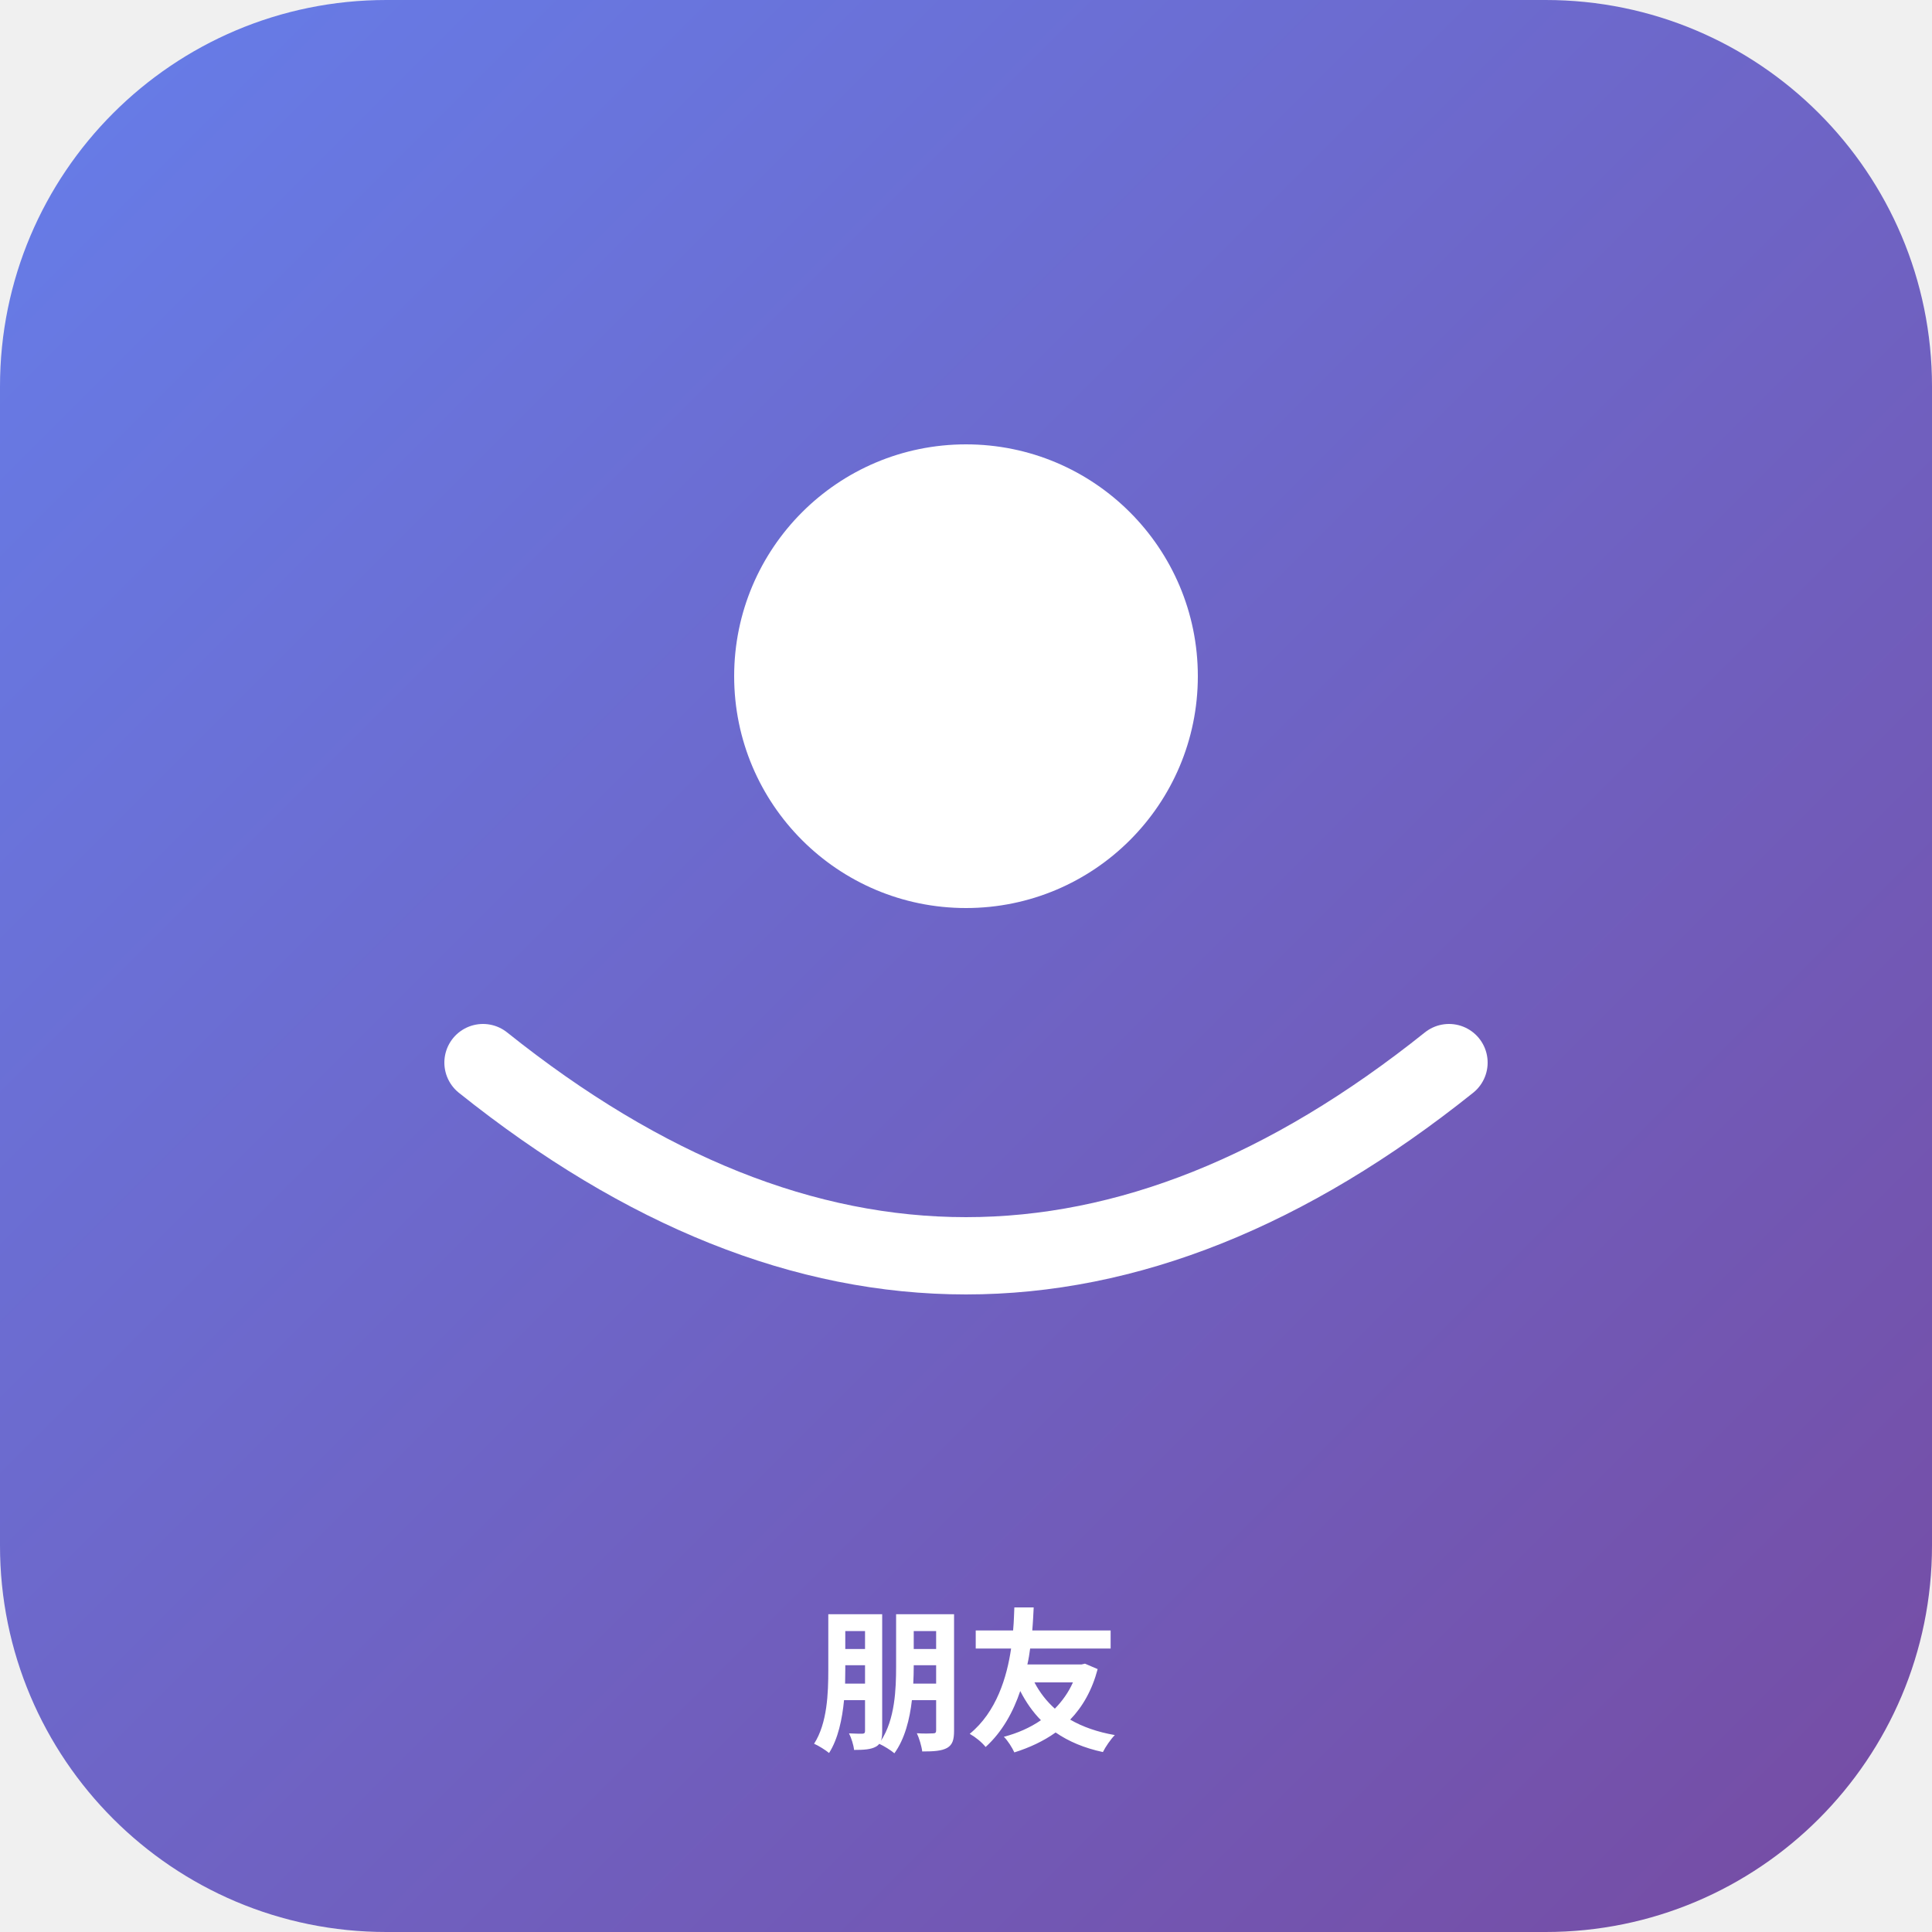
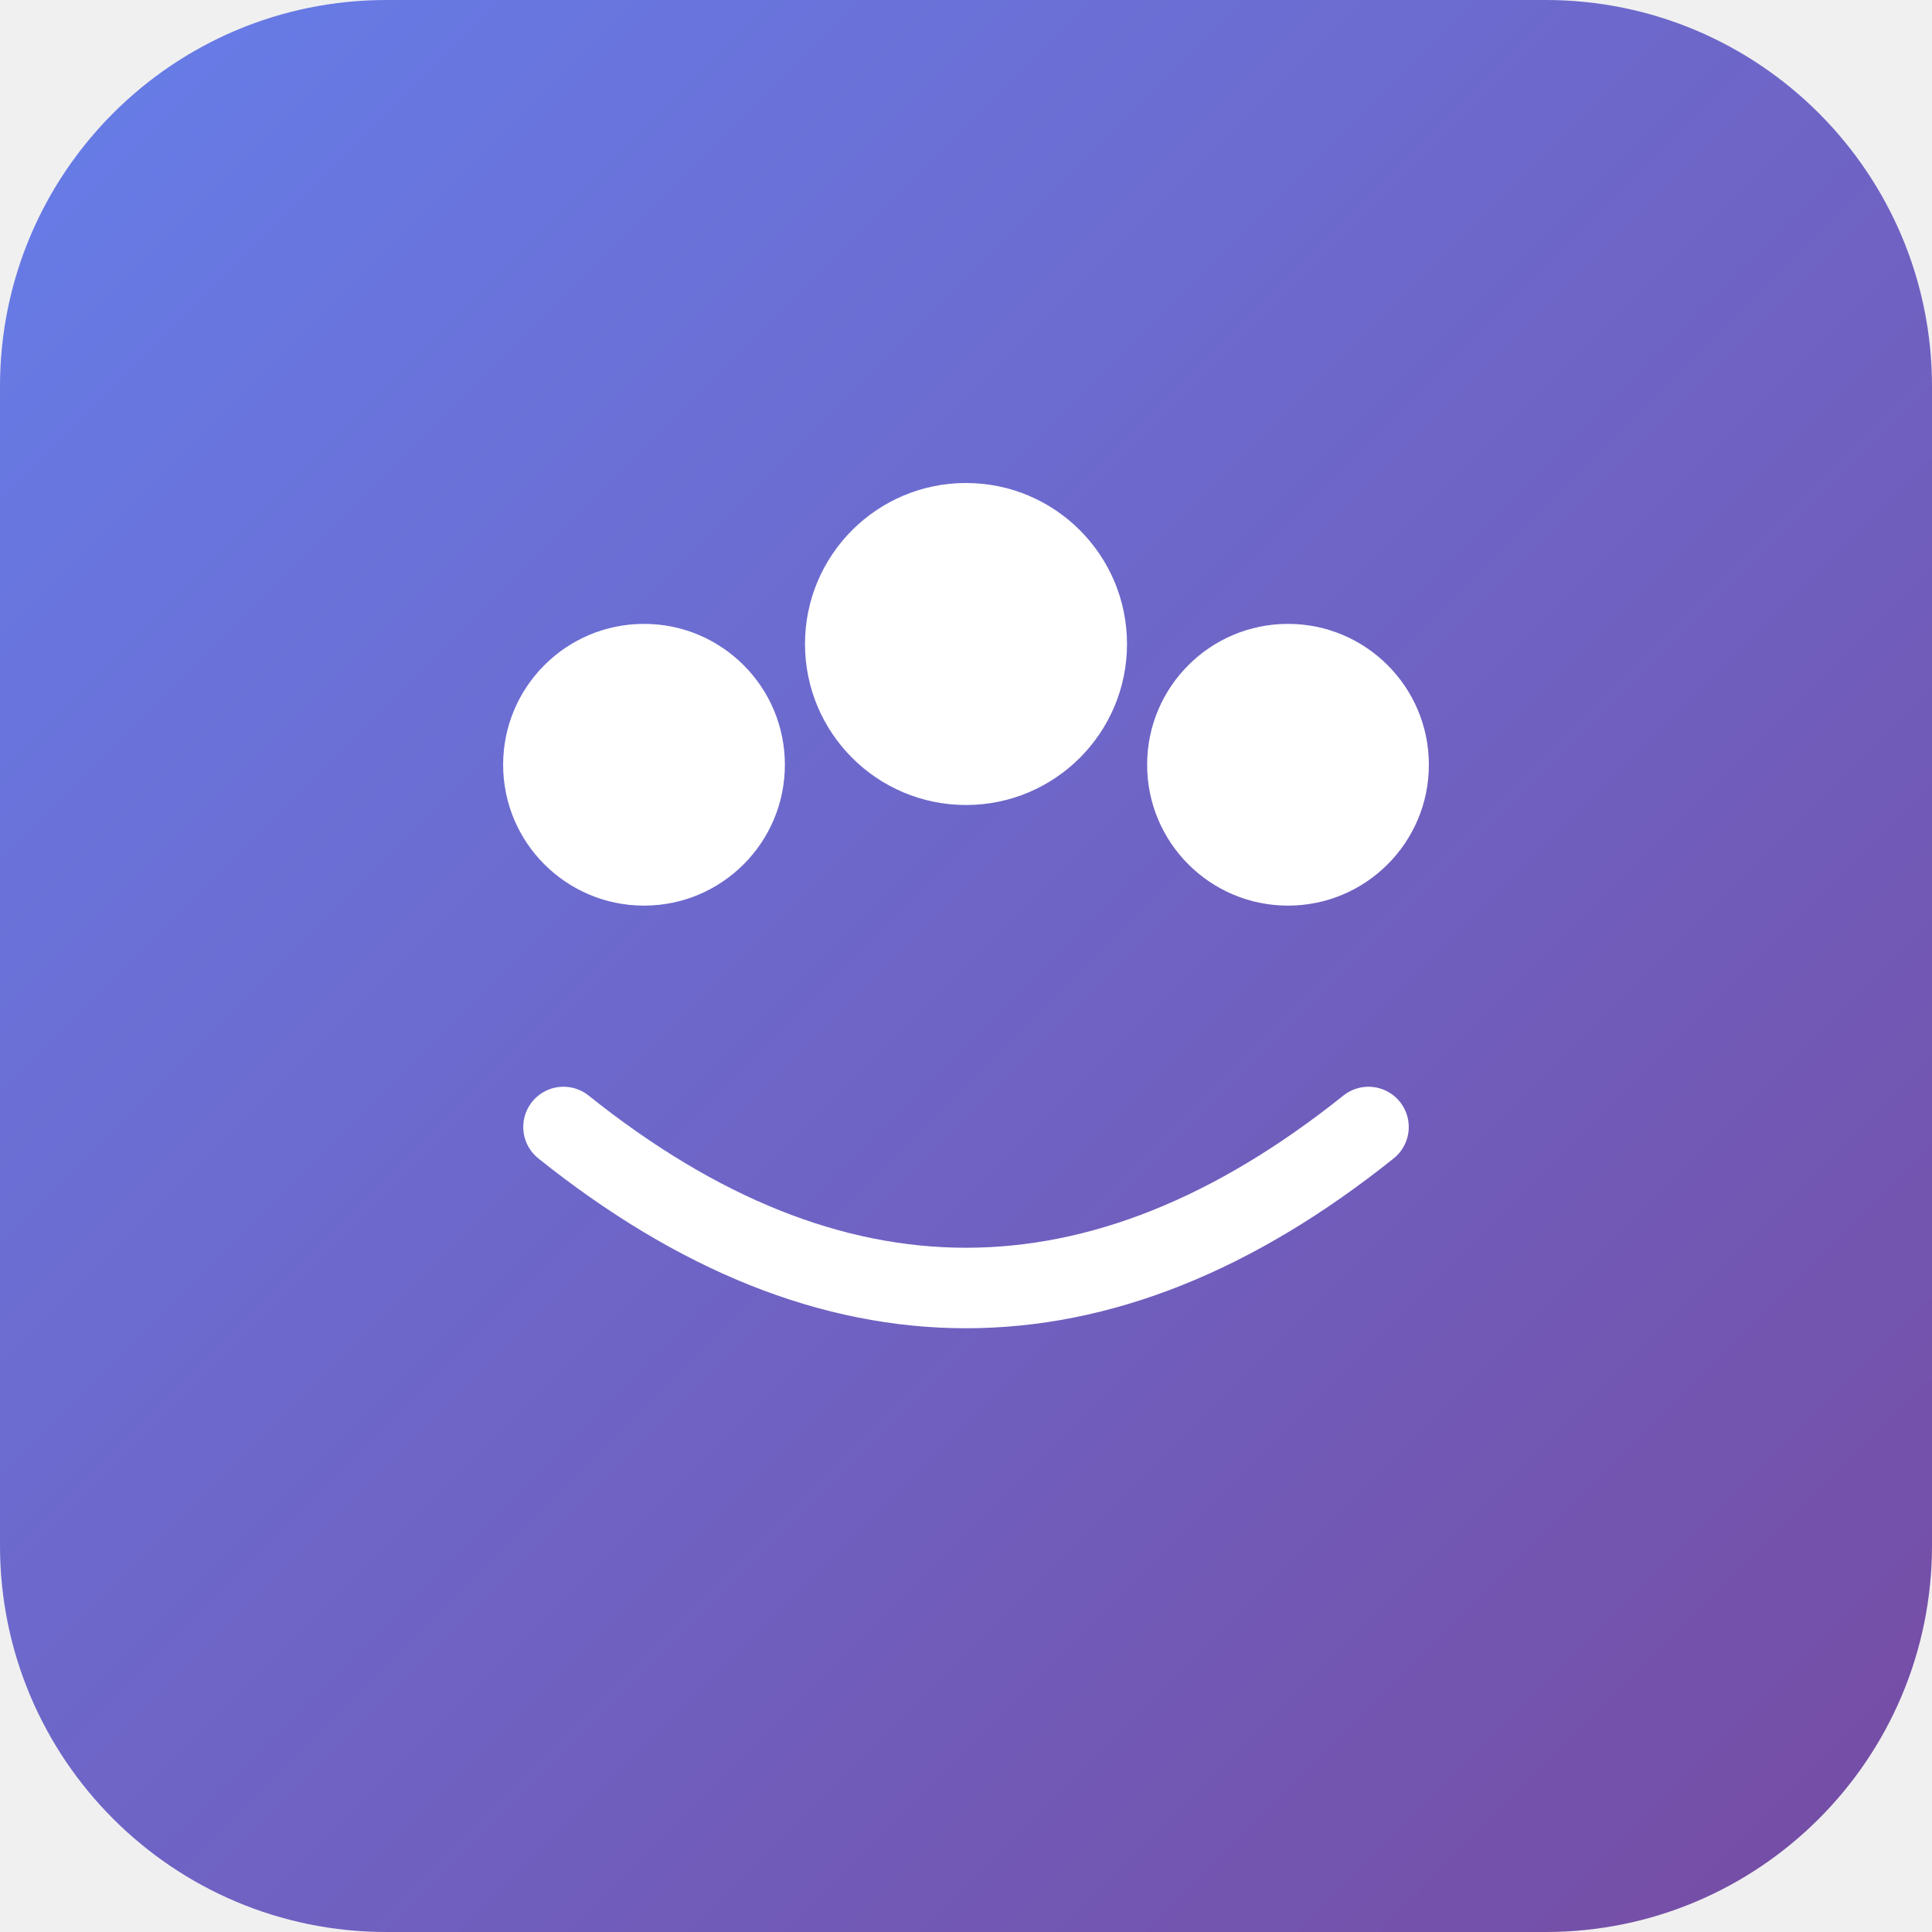
<svg xmlns="http://www.w3.org/2000/svg" width="512" height="512" viewBox="0 0 512 512">
  <defs>
    <linearGradient id="grad1" x1="0%" y1="0%" x2="100%" y2="100%">
      <stop offset="0%" style="stop-color:#667eea;stop-opacity:1" />
      <stop offset="100%" style="stop-color:#764ba2;stop-opacity:1" />
    </linearGradient>
  </defs>
  <rect width="512" height="512" fill="url(#grad1)" rx="102.4" />
-   <circle cx="256" cy="179.2" r="61.44" fill="white" />
-   <path d="M 128 281.6 Q 256 384 384 281.6" stroke="white" stroke-width="20.48" fill="none" stroke-linecap="round" />
-   <text x="256" y="460.8" text-anchor="middle" fill="white" font-family="Arial, sans-serif" font-size="40.96" font-weight="bold">朋友</text>
+   <circle cx="170.667" cy="202.667" r="37.333" fill="white" />
+   <circle cx="256" cy="170.667" r="42.667" fill="white" />
+   <circle cx="341.333" cy="202.667" r="37.333" fill="white" />
+   <path d="M 149.333 298.667 Q 256 384 362.667 298.667" stroke="white" stroke-width="21.333" fill="none" stroke-linecap="round" />
</svg>
